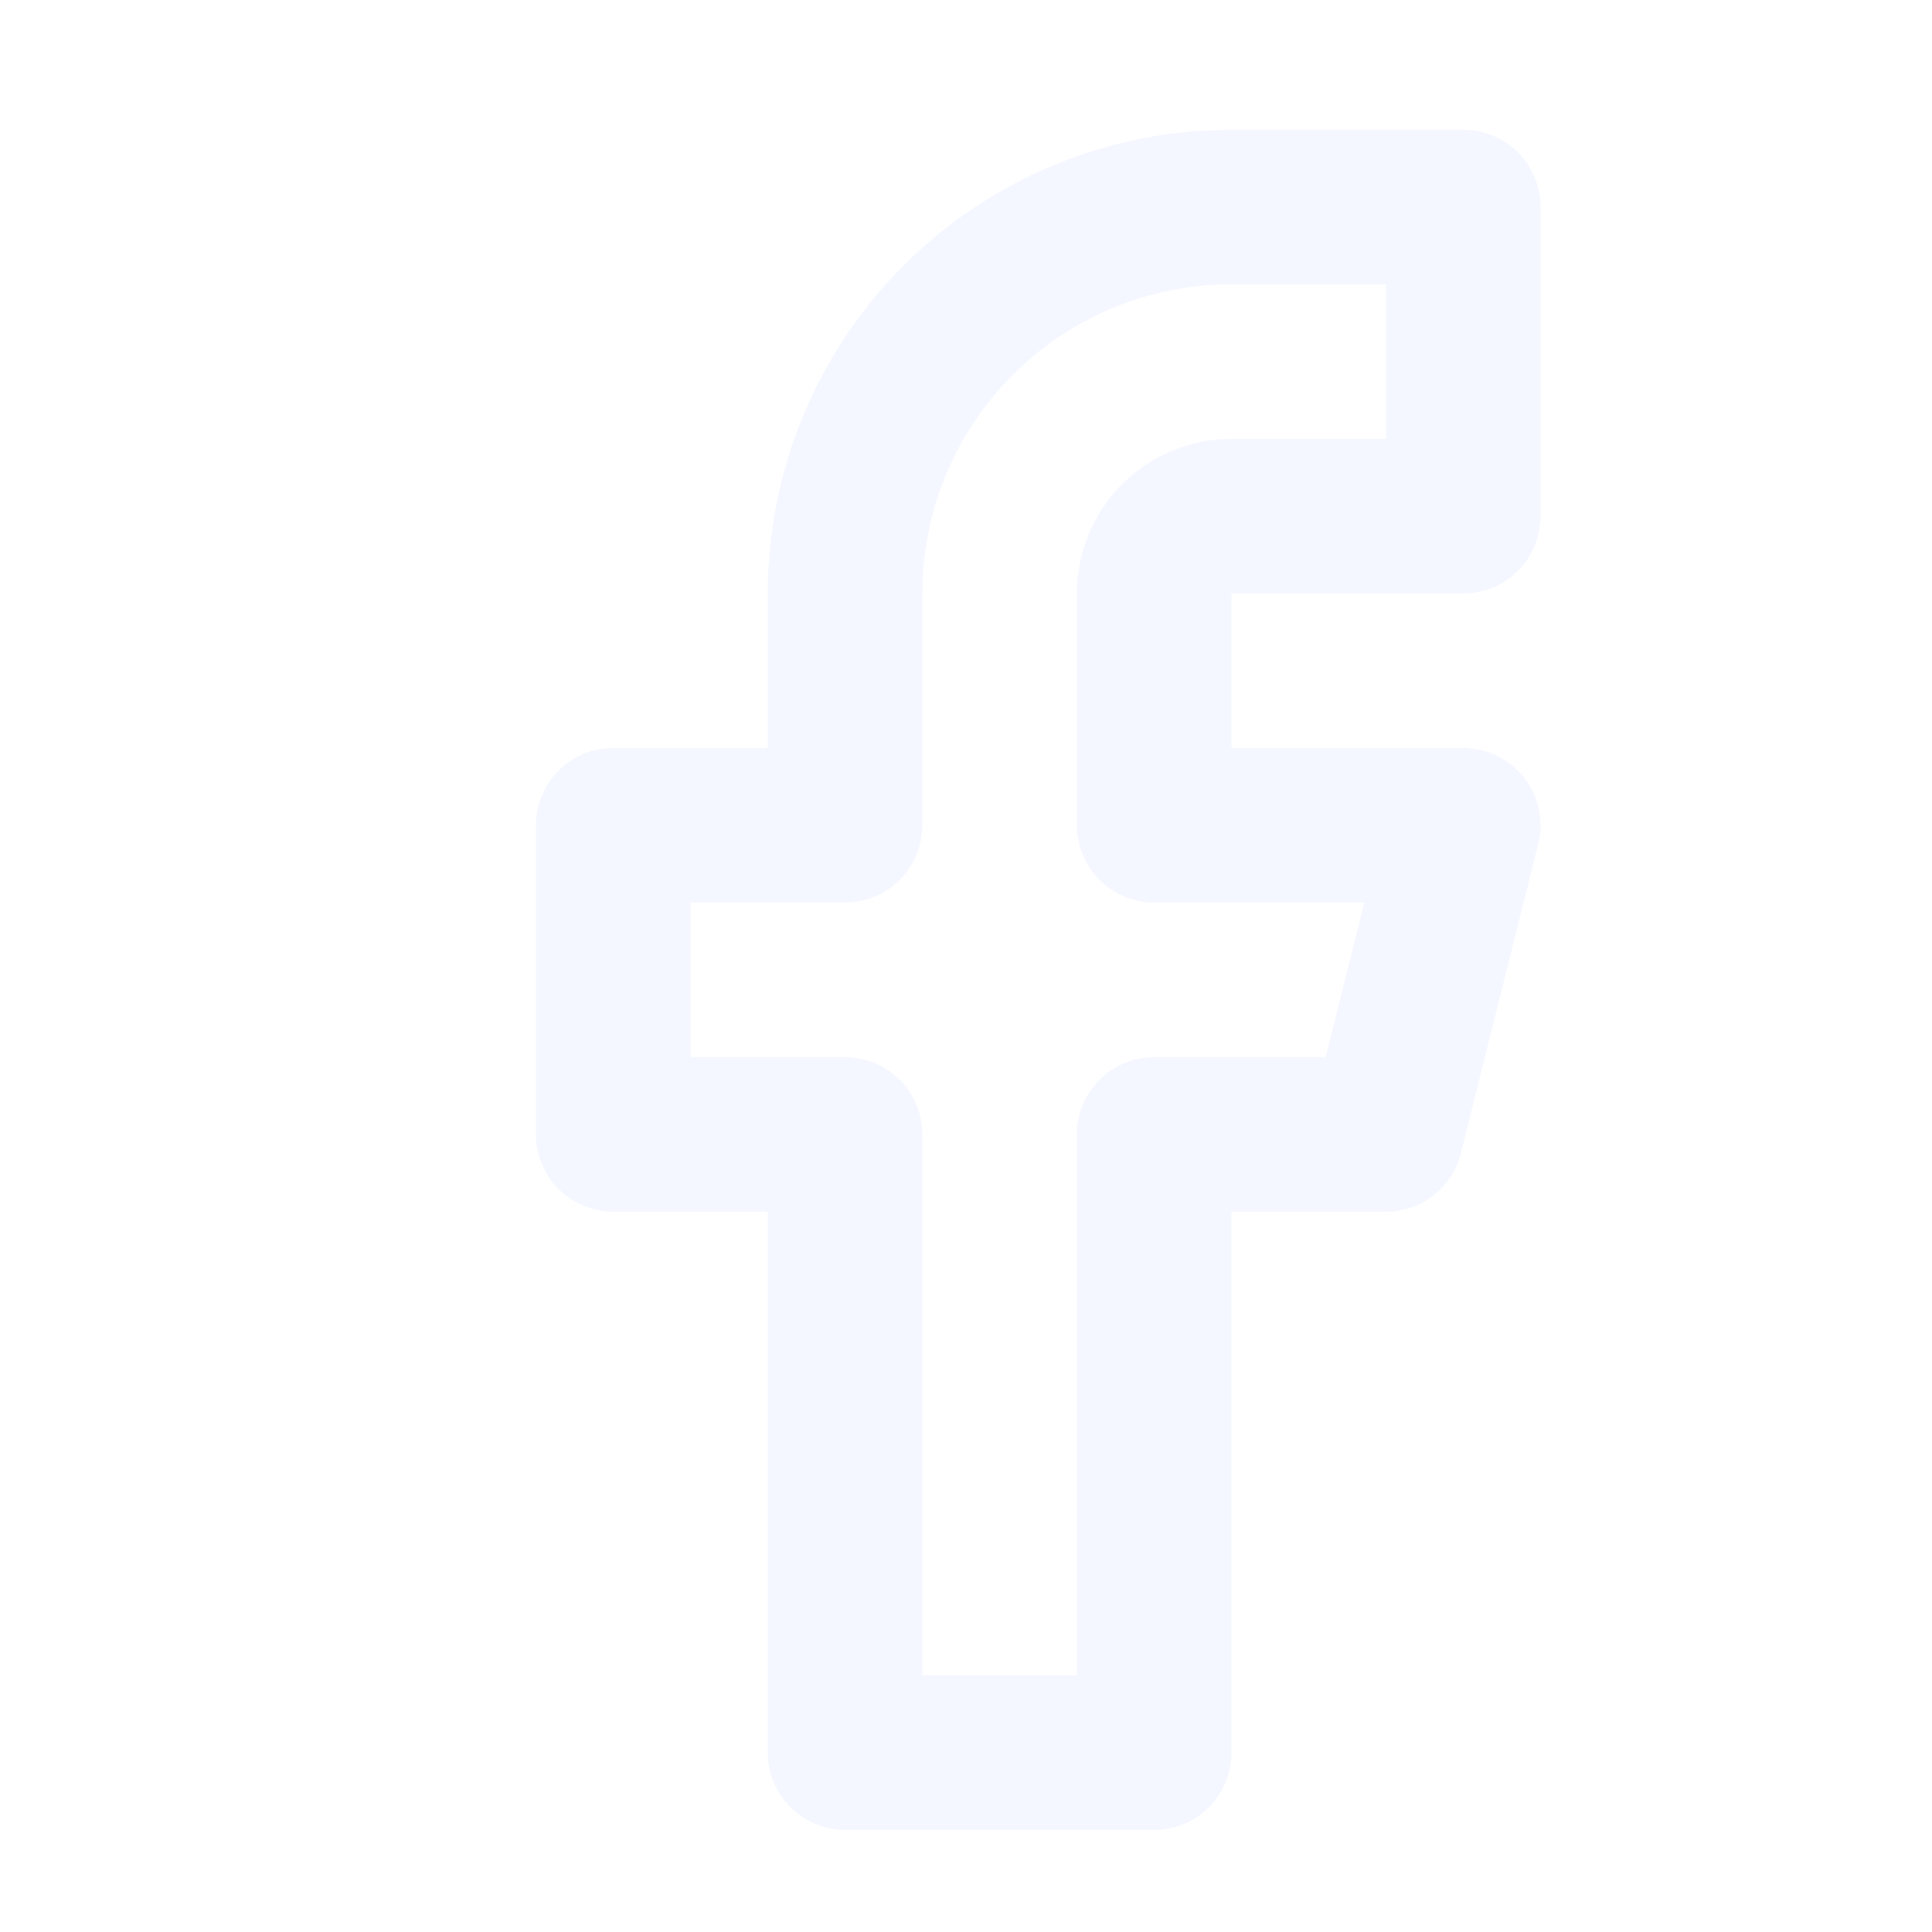
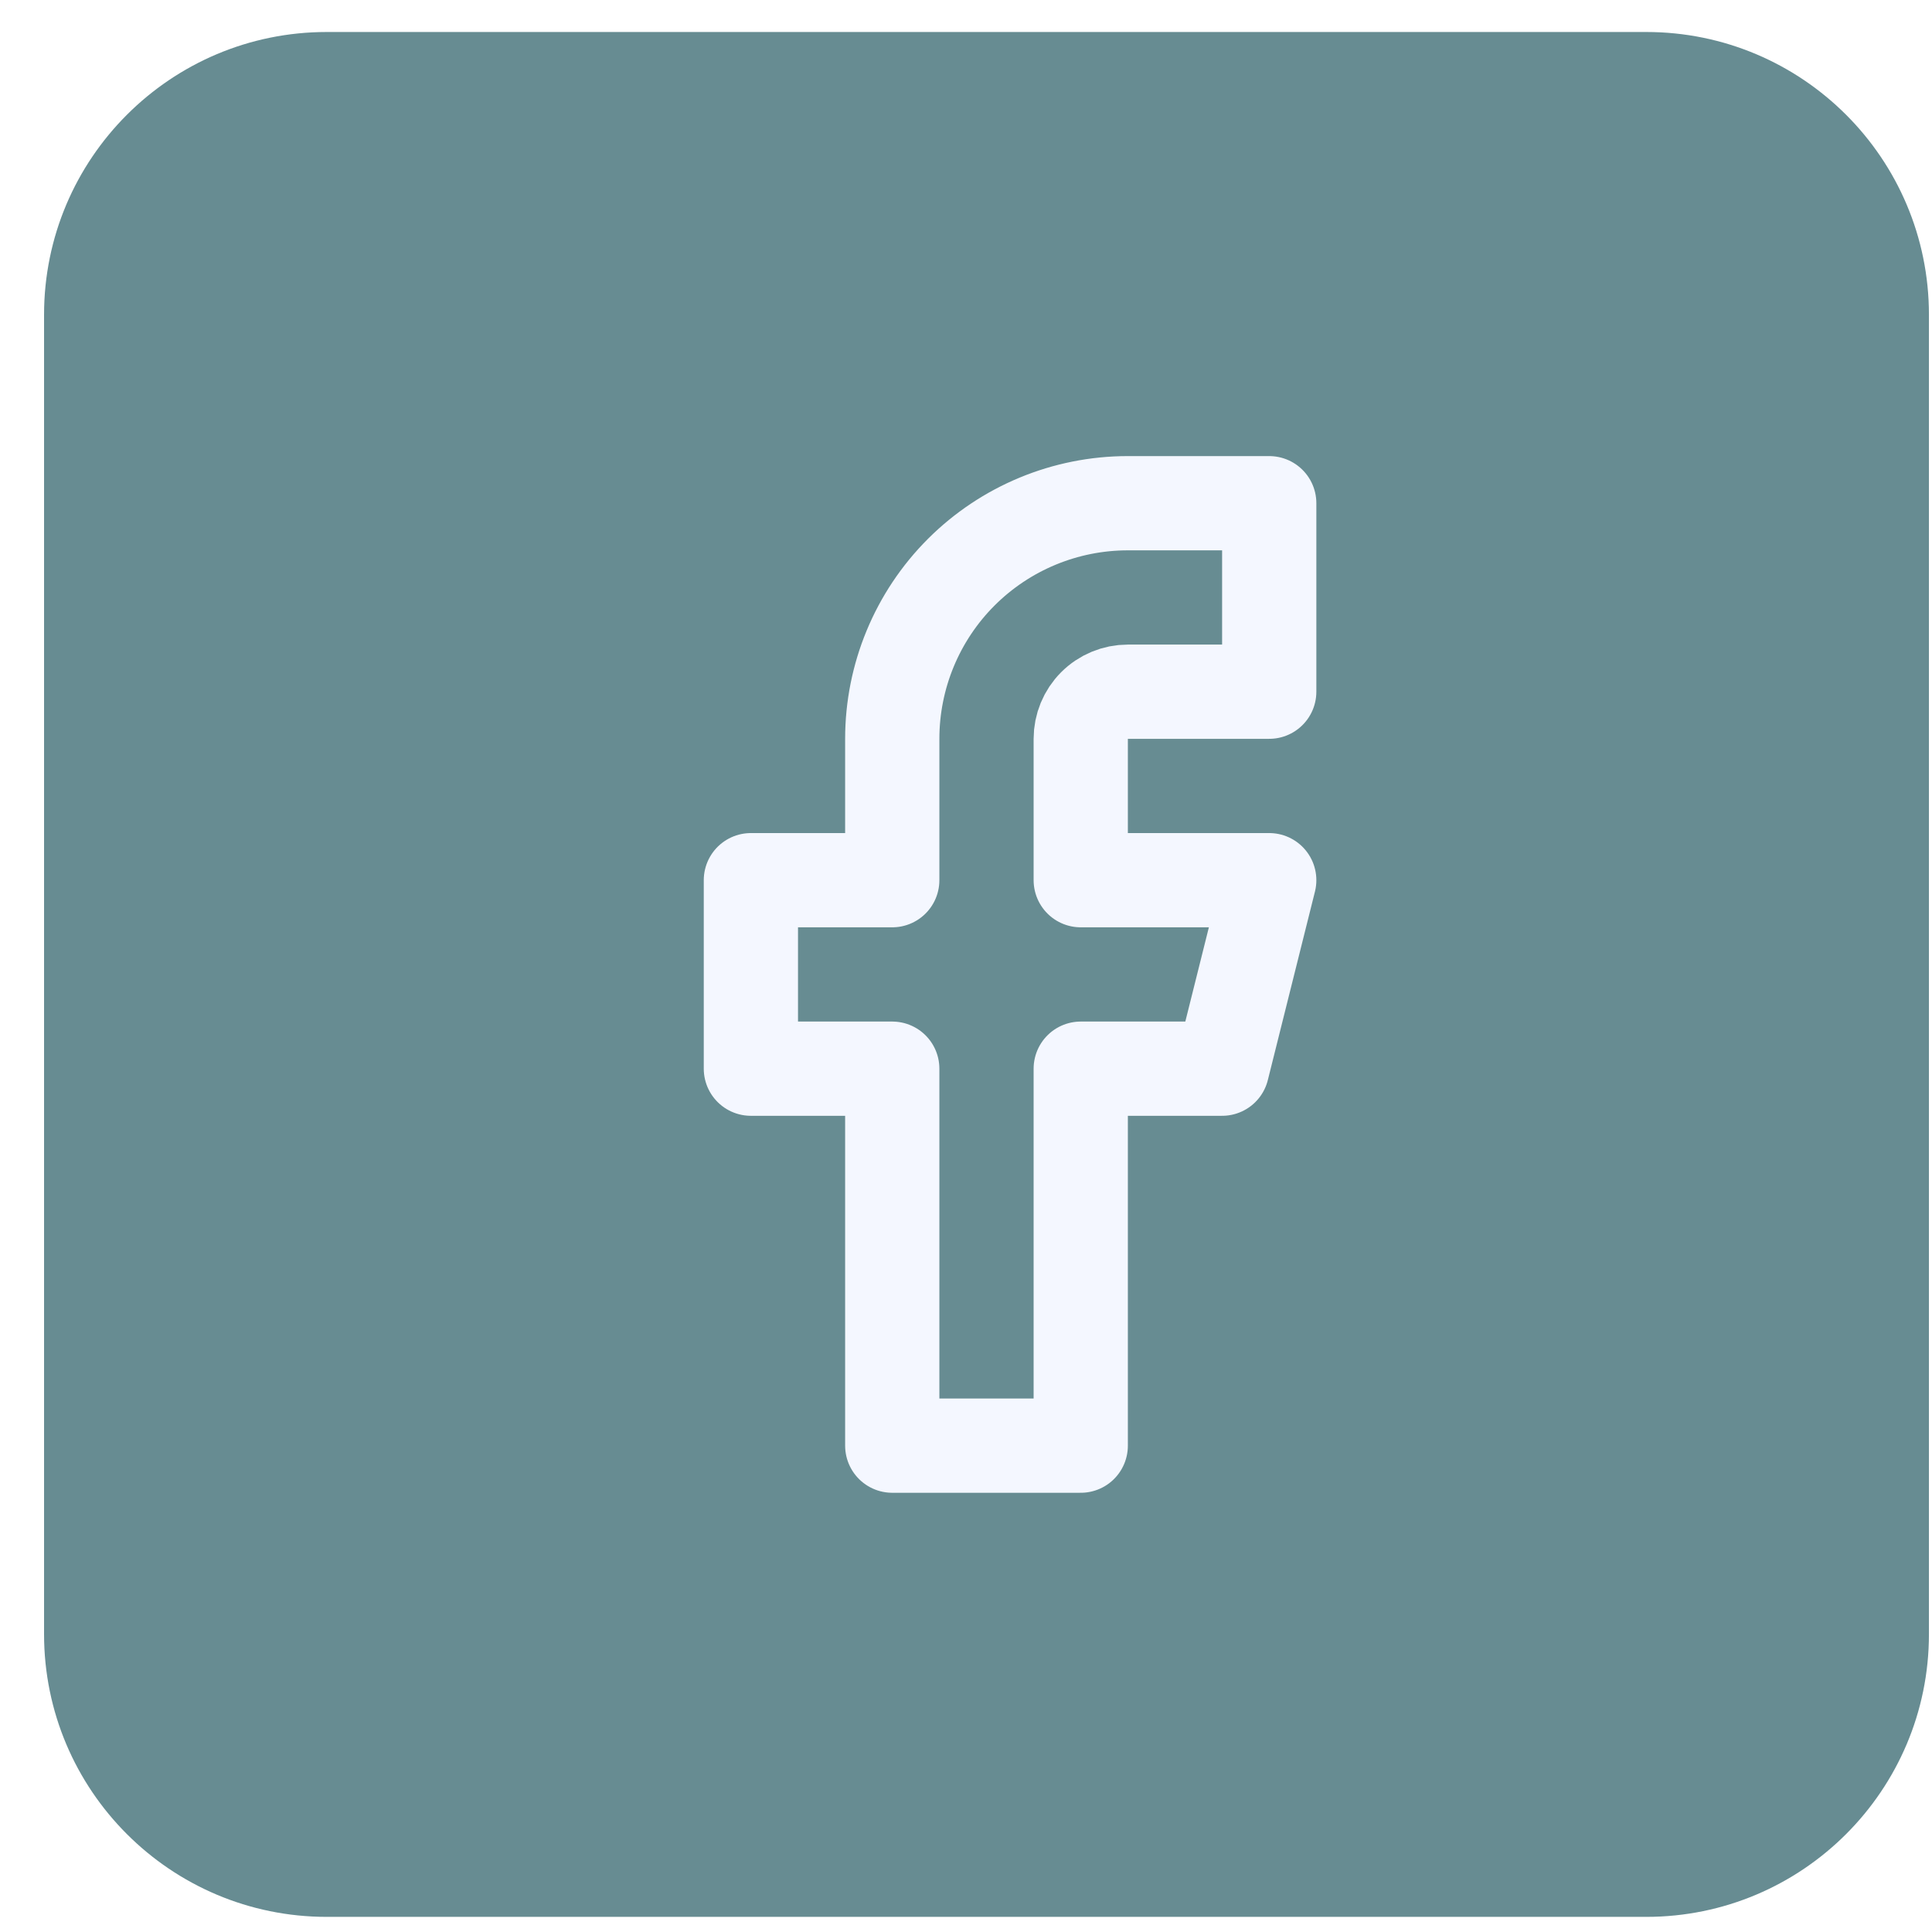
- <svg xmlns="http://www.w3.org/2000/svg" width="25" height="25" viewBox="0 0 25 25" fill="none">
-   <path d="M18.935 2.679H15.935C14.608 2.679 13.337 3.205 12.399 4.143C11.461 5.081 10.935 6.353 10.935 7.679V10.679H7.935V14.679H10.935V22.679H14.935V14.679H17.935L18.935 10.679H14.935V7.679C14.935 7.413 15.04 7.159 15.227 6.972C15.415 6.784 15.669 6.679 15.935 6.679H18.935V2.679Z" stroke="#F4F7FF" stroke-width="2" stroke-linecap="round" stroke-linejoin="round" />
+ <svg xmlns="http://www.w3.org/2000/svg" width="41" height="41" viewBox="0 0 41 41" fill="none">
+   <rect x="0.935" y="0.679" width="40" height="40" rx="6" fill="#678C92" />
+   <path d="M26.935 10.679H23.935C22.608 10.679 21.337 11.206 20.399 12.143C19.461 13.081 18.935 14.353 18.935 15.679V18.679H15.935V22.679H18.935V30.679H22.935V22.679H25.935L26.935 18.679H22.935V15.679C22.935 15.414 23.04 15.159 23.227 14.972C23.415 14.784 23.669 14.679 23.935 14.679H26.935V10.679Z" stroke="#F4F7FF" stroke-width="2" stroke-linecap="round" stroke-linejoin="round" />
</svg>
